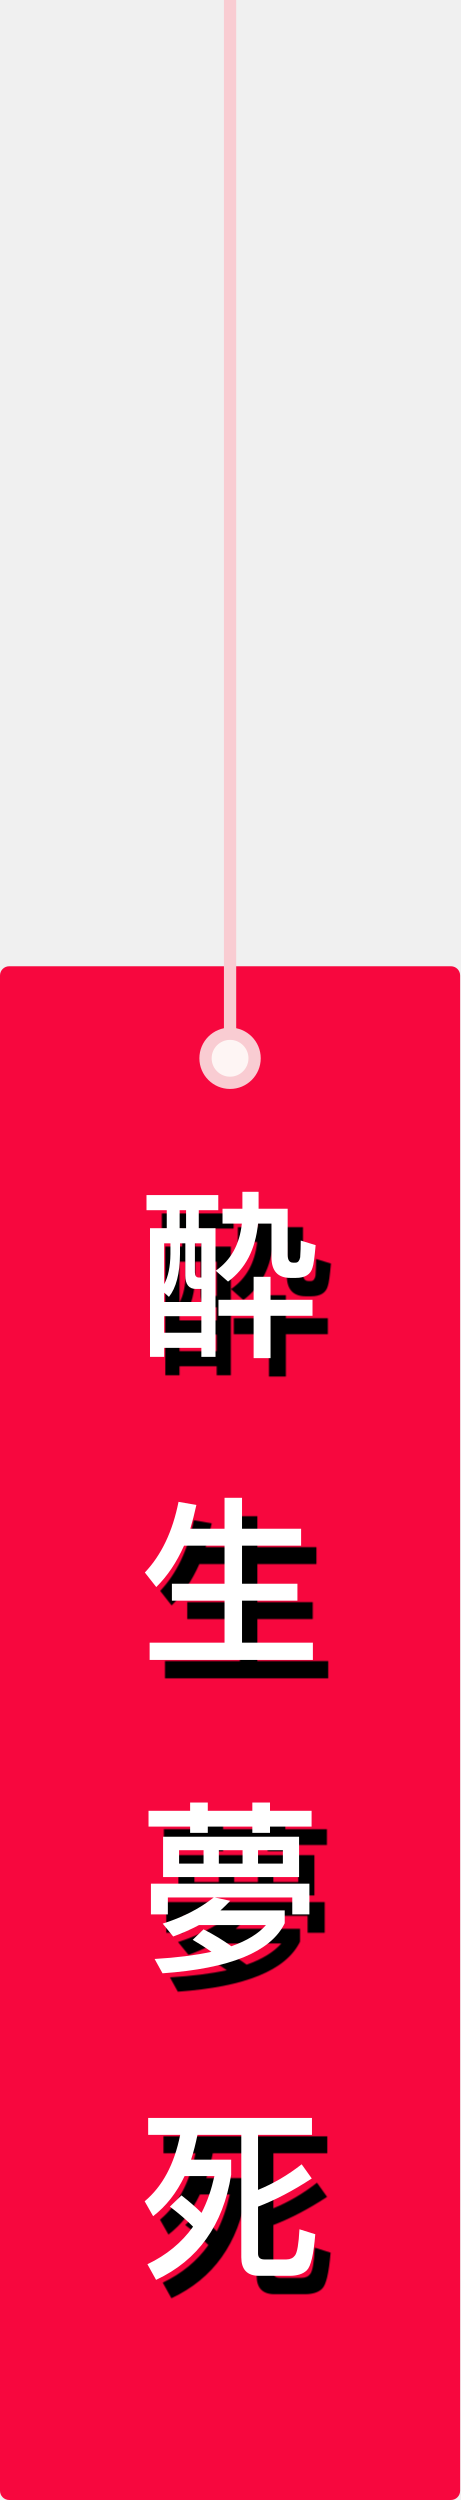
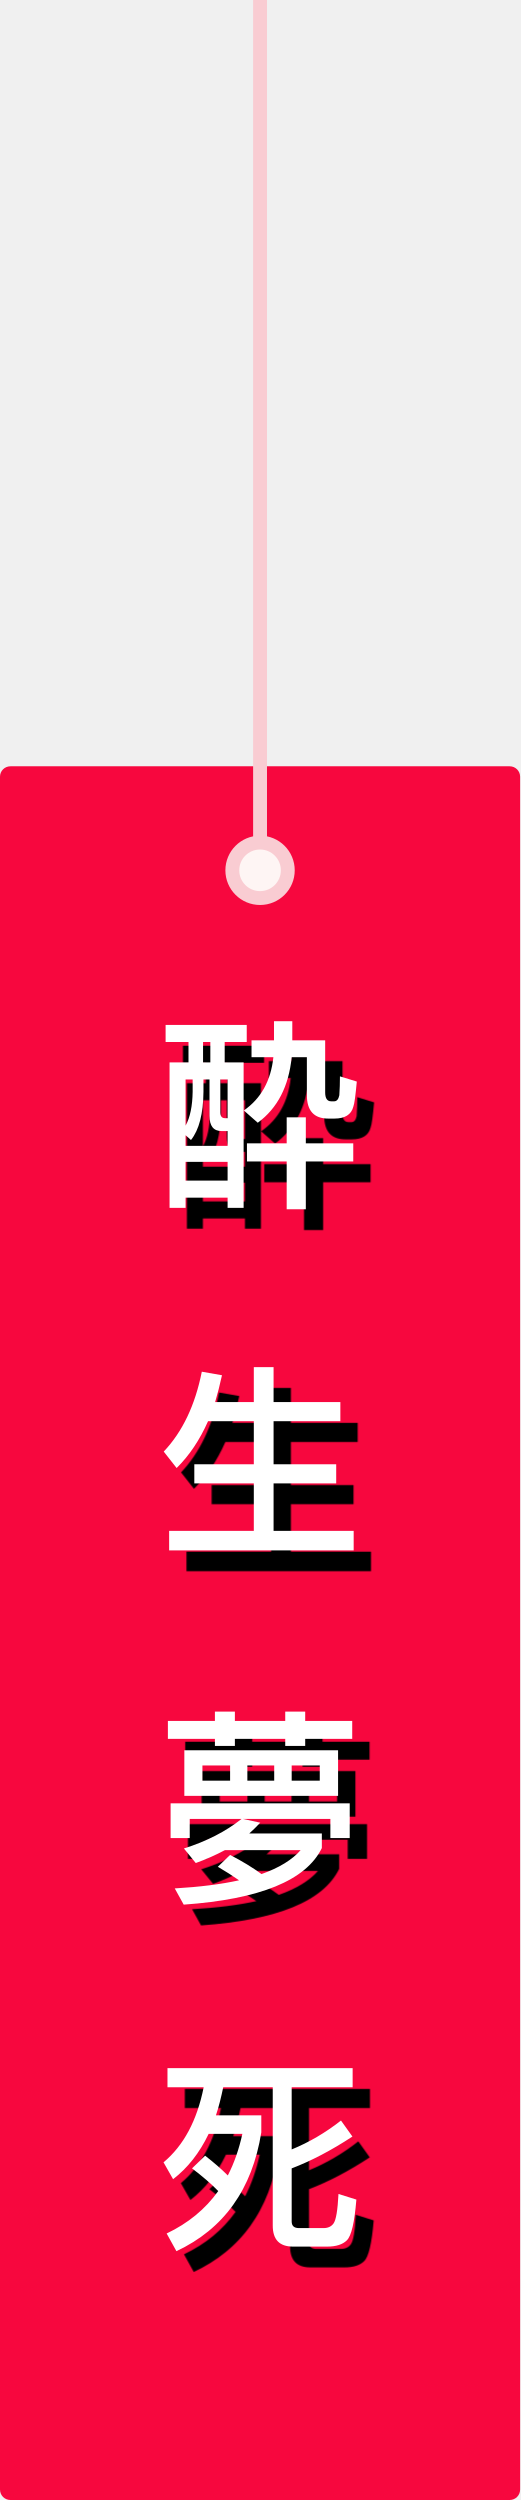
- <svg xmlns="http://www.w3.org/2000/svg" xmlns:xlink="http://www.w3.org/1999/xlink" width="150px" height="815px" viewBox="0 0 150 815" version="1.1">
+ <svg xmlns="http://www.w3.org/2000/svg" xmlns:xlink="http://www.w3.org/1999/xlink" width="150px" height="721px" viewBox="0 0 150 721" version="1.1">
  <defs>
    <path d="M74.34,102.8 C80.04,98.6 83.28,92.3 84.12,83.9 L88.5,83.9 L88.5,94.82 C88.5,99.32 90.54,101.6 94.68,101.6 L96.42,101.6 C99.48,101.6 101.28,100.46 101.88,98.24 C102.24,97.28 102.54,94.88 102.9,90.92 L98.04,89.42 C98.04,91.34 97.98,93.14 97.86,94.88 C97.62,96.02 97.14,96.62 96.36,96.62 L95.52,96.62 C94.32,96.62 93.78,95.72 93.78,94.04 L93.78,79.04 L84.3,79.04 L84.3,73.52 L79.02,73.52 L79.02,79.04 L72.54,79.04 L72.54,83.9 L78.84,83.9 C78.12,90.74 75.24,95.84 70.32,99.26 L74.34,102.8 Z M53.52,127.34 L53.52,124.4 L65.64,124.4 L65.64,127.34 L70.26,127.34 L70.26,85.4 L64.8,85.4 L64.8,79.52 L71.16,79.52 L71.16,74.6 L47.76,74.6 L47.76,79.52 L54.36,79.52 L54.36,85.4 L48.9,85.4 L48.9,127.34 L53.52,127.34 Z M60.66,85.4 L58.56,85.4 L58.56,79.52 L60.66,79.52 L60.66,85.4 Z M53.52,103.64 L53.52,90.32 L55.56,90.32 L55.56,93.86 C55.5,97.94 54.84,101.24 53.52,103.64 Z M65.64,109.46 L53.52,109.46 L53.52,106.4 L55.08,107.78 C57.42,104.84 58.62,100.22 58.68,93.86 L58.68,90.32 L60.42,90.32 L60.42,100.82 C60.42,103.7 61.56,105.2 63.9,105.2 L65.64,105.2 L65.64,109.46 Z M65.64,101.48 L64.86,101.48 C63.96,101.48 63.54,100.88 63.54,99.8 L63.54,90.32 L65.64,90.32 L65.64,101.48 Z M88.2,127.76 L88.2,113.96 L101.88,113.96 L101.88,108.74 L88.2,108.74 L88.2,101.24 L82.68,101.24 L82.68,108.74 L71.22,108.74 L71.22,113.96 L82.68,113.96 L82.68,127.76 L88.2,127.76 Z M65.64,119.48 L53.52,119.48 L53.52,114.08 L65.64,114.08 L65.64,119.48 Z M102,226.14 L102,220.5 L78.9,220.5 L78.9,206.82 L96.96,206.82 L96.96,201.3 L78.9,201.3 L78.9,188.88 L98.16,188.88 L98.16,183.36 L78.9,183.36 L78.9,173.28 L73.2,173.28 L73.2,183.36 L62.04,183.36 C62.76,180.96 63.42,178.38 64.02,175.62 L58.2,174.6 C56.28,184.26 52.62,191.94 47.22,197.64 L50.94,202.38 C54.6,198.78 57.6,194.28 60,188.88 L73.2,188.88 L73.2,201.3 L56.04,201.3 L56.04,206.82 L73.2,206.82 L73.2,220.5 L48.78,220.5 L48.78,226.14 L102,226.14 Z M67.74,282.52 L67.74,280.48 L82.26,280.48 L82.26,282.52 L88.02,282.52 L88.02,280.48 L101.58,280.48 L101.58,275.32 L88.02,275.32 L88.02,272.62 L82.26,272.62 L82.26,275.32 L67.74,275.32 L67.74,272.62 L61.98,272.62 L61.98,275.32 L48.42,275.32 L48.42,280.48 L61.98,280.48 L61.98,282.52 L67.74,282.52 Z M97.5,296.92 L97.5,283.78 L53.16,283.78 L53.16,296.92 L97.5,296.92 Z M92.22,292.54 L84.12,292.54 L84.12,288.16 L92.22,288.16 L92.22,292.54 Z M79.08,292.54 L71.34,292.54 L71.34,288.16 L79.08,288.16 L79.08,292.54 Z M66.36,292.54 L58.38,292.54 L58.38,288.16 L66.36,288.16 L66.36,292.54 Z M52.98,328.3 C74.94,326.74 88.26,321.34 92.82,311.98 L92.82,307.78 L71.88,307.78 C72.96,306.82 74.04,305.74 75.06,304.66 L70.02,303.58 L95.28,303.58 L95.28,309.1 L100.86,309.1 L100.86,299.08 L49.2,299.08 L49.2,309.1 L54.72,309.1 L54.72,303.58 L69.66,303.58 C65.04,307.24 59.52,310.06 53.04,312.1 L56.46,316.3 C59.46,315.22 62.28,313.96 64.86,312.58 L86.7,312.58 C84.3,315.34 80.52,317.68 75.42,319.48 C72.9,317.62 69.84,315.76 66.36,313.96 L62.82,317.38 C65.1,318.7 67.14,320.02 68.94,321.28 C63.78,322.42 57.6,323.2 50.4,323.62 L52.98,328.3 Z M50.88,428.24 C64.56,421.82 72.72,410.42 75.36,393.98 L75.36,389.06 L62.28,389.06 C63.12,386.54 63.78,383.84 64.38,380.96 L78.66,380.96 L78.66,420.86 C78.66,424.88 80.58,426.92 84.48,426.92 L94.38,426.92 C96.9,426.92 98.82,426.32 100.02,425.12 C101.34,423.86 102.24,419.96 102.78,413.36 L97.62,411.74 C97.38,416.48 96.9,419.3 96.18,420.26 C95.58,421.1 94.62,421.58 93.36,421.58 L86.22,421.58 C84.78,421.58 84.12,420.92 84.12,419.66 L84.12,404.36 C89.64,402.26 95.52,399.2 101.64,395.18 L98.34,390.56 C93.84,394.1 89.1,396.86 84.12,398.9 L84.12,380.96 L101.7,380.96 L101.7,375.44 L48.3,375.44 L48.3,380.96 L58.74,380.96 C56.82,390.56 52.98,397.76 47.16,402.62 L49.92,407.48 C54.12,404.24 57.54,399.92 60.18,394.4 L69.9,394.4 C68.94,398.78 67.56,402.8 65.7,406.4 C63.78,404.48 61.62,402.62 59.16,400.7 L55.38,404.36 C58.38,406.64 60.9,408.8 62.94,410.9 C59.22,416.12 54.24,420.2 48.06,423.14 L50.88,428.24 Z" id="path-1" />
    <filter x="-5.4%" y="-0.8%" width="119.7%" height="103.4%" filterUnits="objectBoundingBox" id="filter-2">
      <feOffset dx="5" dy="6" in="SourceAlpha" result="shadowOffsetOuter1" />
      <feColorMatrix values="0 0 0 0 0   0 0 0 0 0   0 0 0 0 0  0 0 0 1 0" type="matrix" in="shadowOffsetOuter1" />
    </filter>
  </defs>
  <g id="Page-1" stroke="none" stroke-width="1" fill="none" fill-rule="evenodd">
-     <g id="banner-right">
-       <g id="Group-Copy" transform="translate(0, 315)">
+     <g id="right-banner">
+       <g id="Group-Copy" transform="translate(0, 221)">
        <rect id="Rectangle-Copy-2" fill="#F7073E" x="0" y="0" width="150" height="500" rx="3" />
        <g id="酔生夢死" fill-rule="nonzero">
          <use fill="black" fill-opacity="1" filter="url(#filter-2)" xlink:href="#path-1" />
          <use fill="#FFFFFF" xlink:href="#path-1" />
        </g>
      </g>
-       <rect id="Rectangle" fill="#F9CCD2" x="73" y="0" width="4" height="336" />
-       <circle id="Oval-Copy-2" stroke="#F9CCD2" stroke-width="4" fill="#FEF5F4" cx="75" cy="345" r="8" />
+       <rect id="Rectangle" fill="#F9CCD2" x="73" y="0" width="4" height="242" />
+       <circle id="Oval-Copy-2" stroke="#F9CCD2" stroke-width="4" fill="#FEF5F4" cx="75" cy="251" r="8" />
    </g>
  </g>
</svg>
